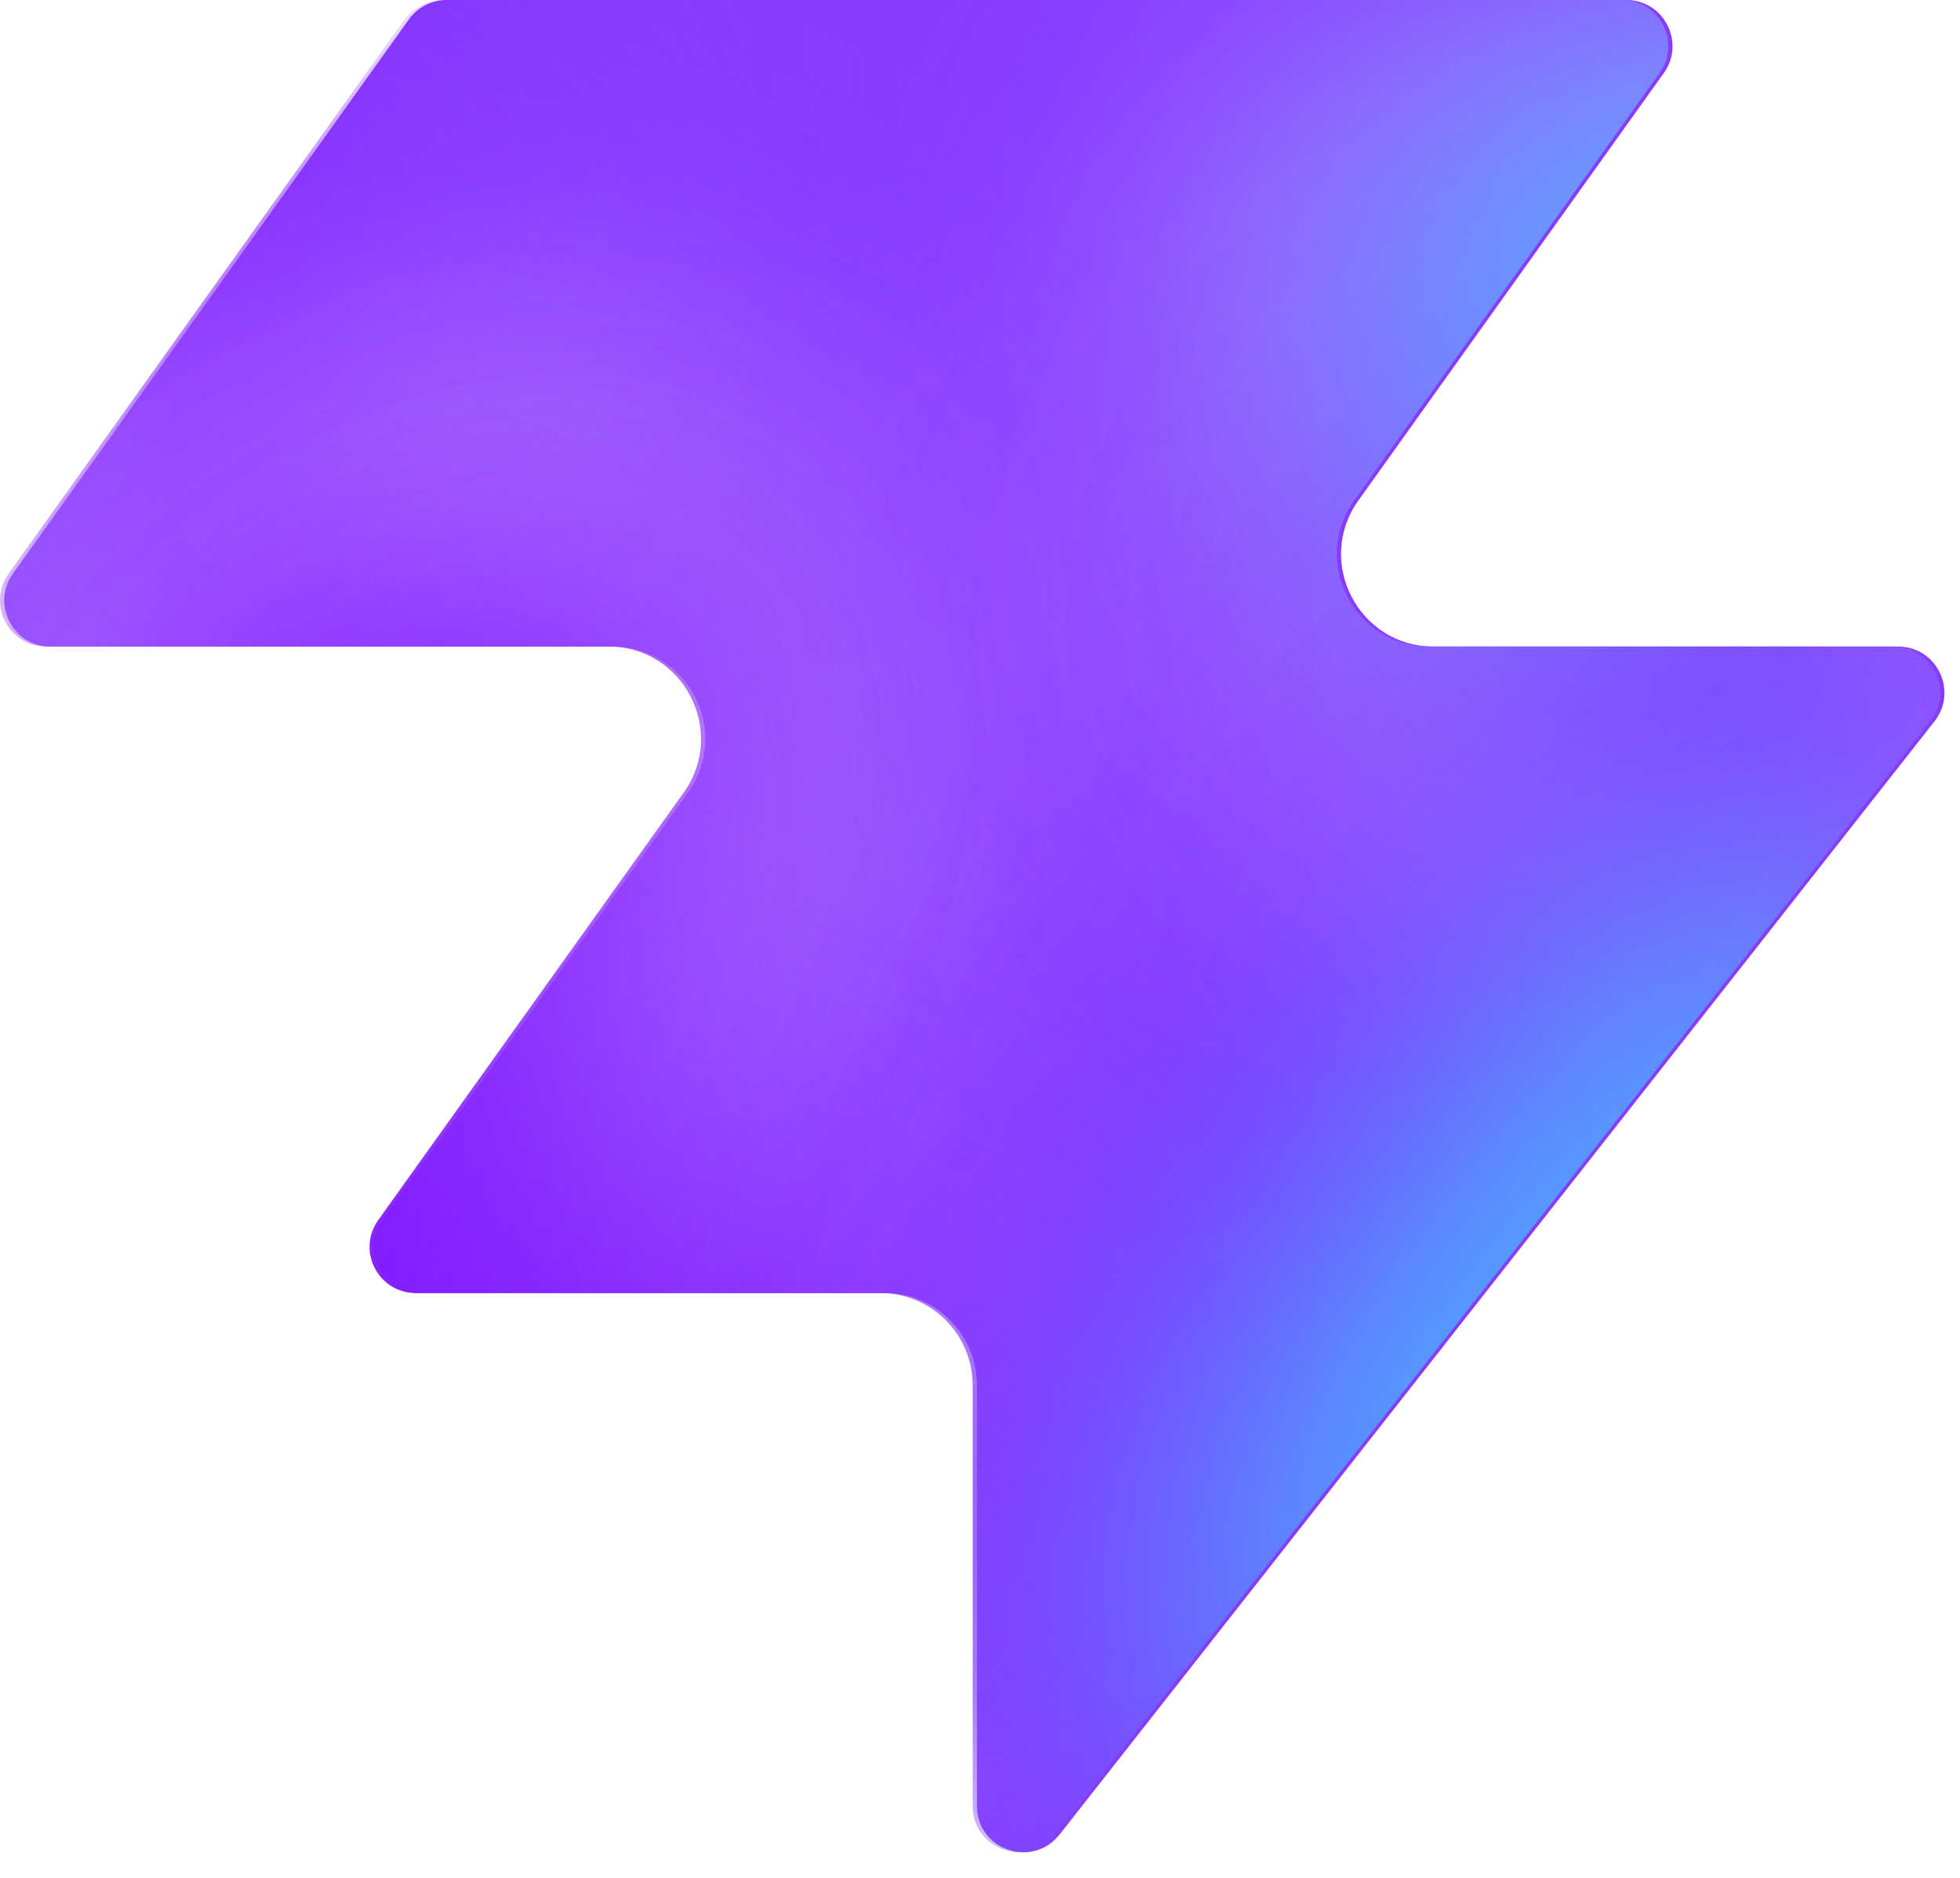
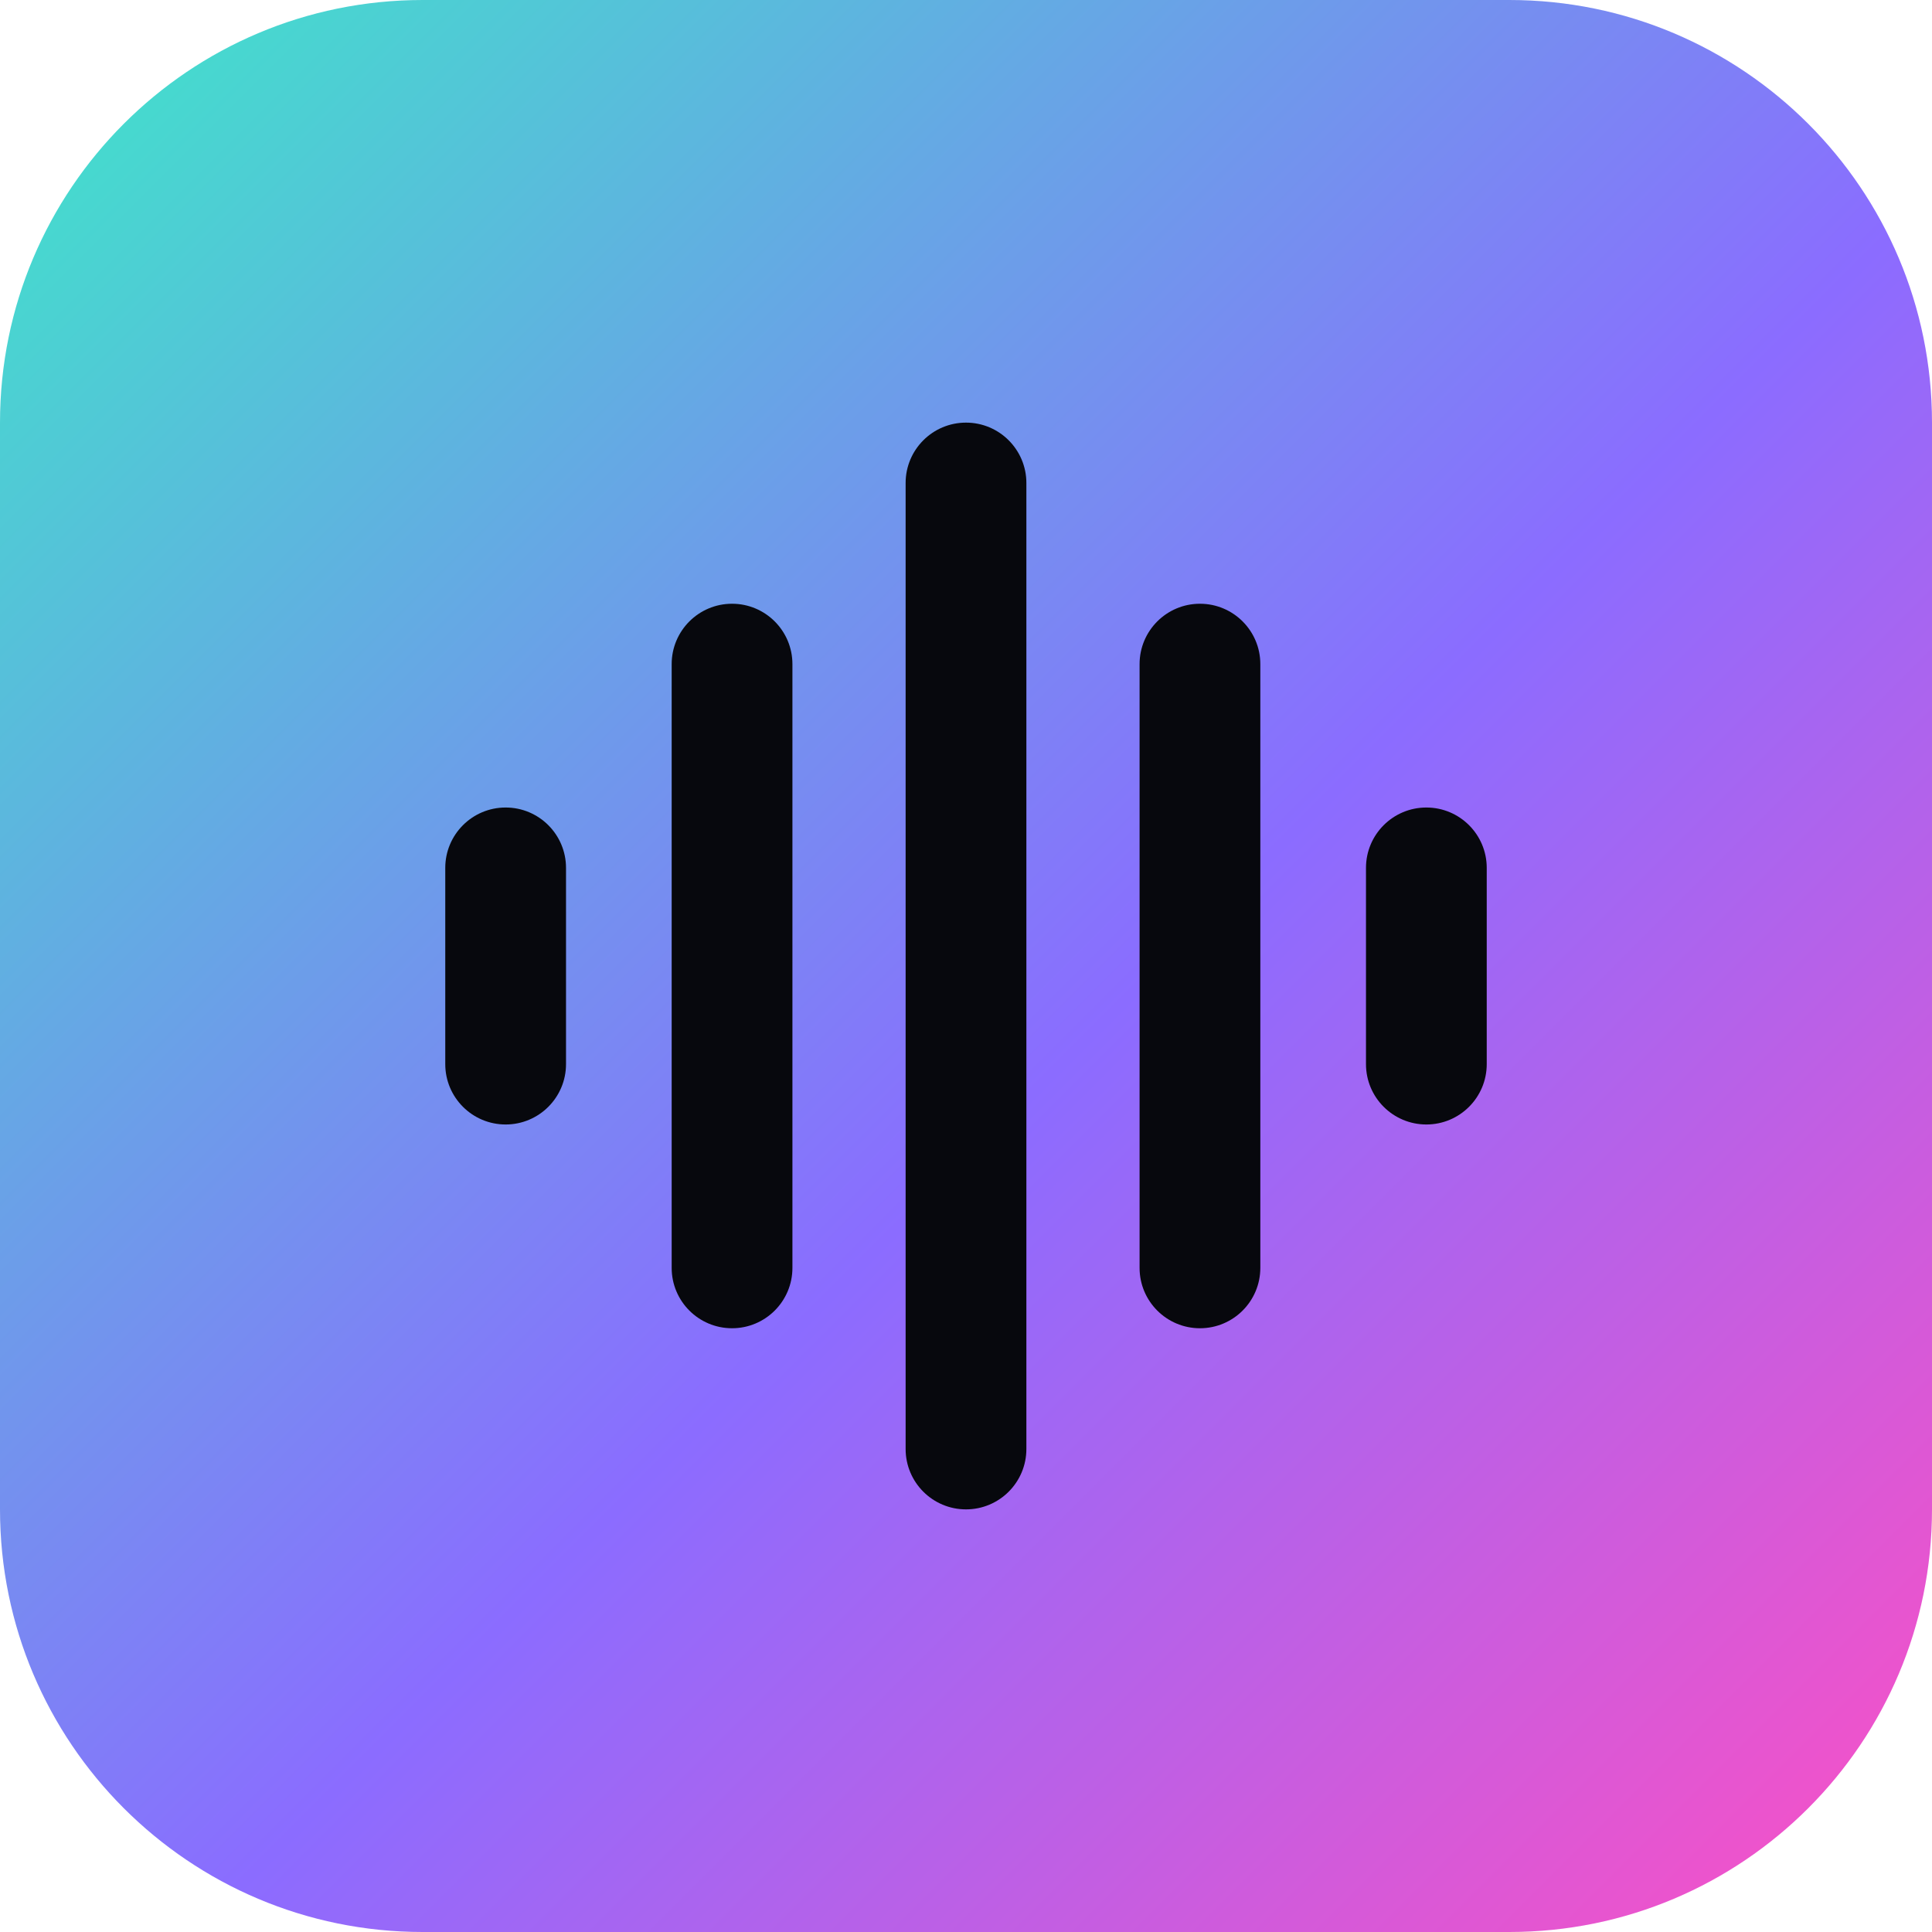
- <svg xmlns="http://www.w3.org/2000/svg" width="48" height="46" fill="none" viewBox="0 0 48 46">
-   <path fill="#863bff" d="M25.946 44.938c-.664.845-2.021.375-2.021-.698V33.937a2.26 2.26 0 0 0-2.262-2.262H10.287c-.92 0-1.456-1.04-.92-1.788l7.48-10.471c1.07-1.497 0-3.578-1.842-3.578H1.237c-.92 0-1.456-1.04-.92-1.788L10.013.474c.214-.297.556-.474.92-.474h28.894c.92 0 1.456 1.04.92 1.788l-7.48 10.471c-1.07 1.498 0 3.579 1.842 3.579h11.377c.943 0 1.473 1.088.89 1.83L25.947 44.94z" style="fill:#863bff;fill:color(display-p3 .525 .23 1);fill-opacity:1" />
-   <mask id="a" width="48" height="46" x="0" y="0" maskUnits="userSpaceOnUse" style="mask-type:alpha">
-     <path fill="#000" d="M25.842 44.938c-.664.844-2.021.375-2.021-.698V33.937a2.26 2.26 0 0 0-2.262-2.262H10.183c-.92 0-1.456-1.04-.92-1.788l7.48-10.471c1.07-1.498 0-3.579-1.842-3.579H1.133c-.92 0-1.456-1.04-.92-1.787L9.91.473c.214-.297.556-.474.92-.474h28.894c.92 0 1.456 1.04.92 1.788l-7.48 10.471c-1.07 1.498 0 3.578 1.842 3.578h11.377c.943 0 1.473 1.088.89 1.832L25.843 44.94z" style="fill:#000;fill-opacity:1" />
-   </mask>
-   <g mask="url(#a)">
-     <g filter="url(#b)">
-       <ellipse cx="5.508" cy="14.704" fill="#ede6ff" rx="5.508" ry="14.704" style="fill:#ede6ff;fill:color(display-p3 .927 .903 1);fill-opacity:1" transform="matrix(.00324 1 1 -.00324 -4.47 31.516)" />
-     </g>
-     <g filter="url(#c)">
-       <ellipse cx="10.399" cy="29.851" fill="#ede6ff" rx="10.399" ry="29.851" style="fill:#ede6ff;fill:color(display-p3 .927 .903 1);fill-opacity:1" transform="matrix(.00324 1 1 -.00324 -39.328 7.883)" />
-     </g>
-     <g filter="url(#d)">
-       <ellipse cx="5.508" cy="30.487" fill="#7e14ff" rx="5.508" ry="30.487" style="fill:#7e14ff;fill:color(display-p3 .492 .077 1);fill-opacity:1" transform="rotate(89.814 -25.913 -14.639)scale(1 -1)" />
-     </g>
-     <g filter="url(#e)">
-       <ellipse cx="5.508" cy="30.599" fill="#7e14ff" rx="5.508" ry="30.599" style="fill:#7e14ff;fill:color(display-p3 .492 .077 1);fill-opacity:1" transform="rotate(89.814 -32.644 -3.334)scale(1 -1)" />
-     </g>
-     <g filter="url(#f)">
-       <ellipse cx="5.508" cy="30.599" fill="#7e14ff" rx="5.508" ry="30.599" style="fill:#7e14ff;fill:color(display-p3 .492 .077 1);fill-opacity:1" transform="matrix(.00324 1 1 -.00324 -34.34 30.47)" />
-     </g>
-     <g filter="url(#g)">
-       <ellipse cx="14.072" cy="22.078" fill="#ede6ff" rx="14.072" ry="22.078" style="fill:#ede6ff;fill:color(display-p3 .927 .903 1);fill-opacity:1" transform="rotate(93.35 24.506 48.493)scale(-1 1)" />
-     </g>
-     <g filter="url(#h)">
-       <ellipse cx="3.47" cy="21.501" fill="#7e14ff" rx="3.47" ry="21.501" style="fill:#7e14ff;fill:color(display-p3 .492 .077 1);fill-opacity:1" transform="rotate(89.009 28.708 47.59)scale(-1 1)" />
-     </g>
-     <g filter="url(#i)">
-       <ellipse cx="3.47" cy="21.501" fill="#7e14ff" rx="3.47" ry="21.501" style="fill:#7e14ff;fill:color(display-p3 .492 .077 1);fill-opacity:1" transform="rotate(89.009 28.708 47.59)scale(-1 1)" />
-     </g>
-     <g filter="url(#j)">
-       <ellipse cx=".387" cy="8.972" fill="#7e14ff" rx="4.407" ry="29.108" style="fill:#7e14ff;fill:color(display-p3 .492 .077 1);fill-opacity:1" transform="rotate(39.51 .387 8.972)" />
-     </g>
-     <g filter="url(#k)">
-       <ellipse cx="47.523" cy="-6.092" fill="#7e14ff" rx="4.407" ry="29.108" style="fill:#7e14ff;fill:color(display-p3 .492 .077 1);fill-opacity:1" transform="rotate(37.892 47.523 -6.092)" />
-     </g>
-     <g filter="url(#l)">
-       <ellipse cx="41.412" cy="6.333" fill="#47bfff" rx="5.971" ry="9.665" style="fill:#47bfff;fill:color(display-p3 .28 .748 1);fill-opacity:1" transform="rotate(37.892 41.412 6.333)" />
-     </g>
-     <g filter="url(#m)">
-       <ellipse cx="-1.879" cy="38.332" fill="#7e14ff" rx="4.407" ry="29.108" style="fill:#7e14ff;fill:color(display-p3 .492 .077 1);fill-opacity:1" transform="rotate(37.892 -1.88 38.332)" />
-     </g>
-     <g filter="url(#n)">
-       <ellipse cx="-1.879" cy="38.332" fill="#7e14ff" rx="4.407" ry="29.108" style="fill:#7e14ff;fill:color(display-p3 .492 .077 1);fill-opacity:1" transform="rotate(37.892 -1.88 38.332)" />
-     </g>
-     <g filter="url(#o)">
-       <ellipse cx="35.651" cy="29.907" fill="#7e14ff" rx="4.407" ry="29.108" style="fill:#7e14ff;fill:color(display-p3 .492 .077 1);fill-opacity:1" transform="rotate(37.892 35.651 29.907)" />
-     </g>
-     <g filter="url(#p)">
-       <ellipse cx="38.418" cy="32.4" fill="#47bfff" rx="5.971" ry="15.297" style="fill:#47bfff;fill:color(display-p3 .28 .748 1);fill-opacity:1" transform="rotate(37.892 38.418 32.4)" />
-     </g>
+ <svg xmlns="http://www.w3.org/2000/svg" viewBox="0 0 512 512">
+   <defs>
+     <linearGradient id="g" x1="0" y1="0" x2="1" y2="1">
+       <stop offset="0" stop-color="#3de8c8" />
+       <stop offset="0.55" stop-color="#8b6cff" />
+       <stop offset="1" stop-color="#ff4fc3" />
+     </linearGradient>
+   </defs>
+   <rect width="512" height="512" rx="112" fill="url(#g)" />
+   <g fill="#07080d">
+     <rect x="118" y="214" width="32" height="84" rx="16" />
+     <rect x="178" y="160" width="32" height="192" rx="16" />
+     <rect x="240" y="112" width="32" height="288" rx="16" />
+     <rect x="302" y="160" width="32" height="192" rx="16" />
+     <rect x="362" y="214" width="32" height="84" rx="16" />
  </g>
-   <defs>
-     <filter id="b" width="60.045" height="41.654" x="-19.77" y="16.149" color-interpolation-filters="sRGB" filterUnits="userSpaceOnUse">
-       <feFlood flood-opacity="0" result="BackgroundImageFix" />
-       <feBlend in="SourceGraphic" in2="BackgroundImageFix" result="shape" />
-       <feGaussianBlur result="effect1_foregroundBlur_2002_17158" stdDeviation="7.659" />
-     </filter>
-     <filter id="c" width="90.34" height="51.437" x="-54.613" y="-7.533" color-interpolation-filters="sRGB" filterUnits="userSpaceOnUse">
-       <feFlood flood-opacity="0" result="BackgroundImageFix" />
-       <feBlend in="SourceGraphic" in2="BackgroundImageFix" result="shape" />
-       <feGaussianBlur result="effect1_foregroundBlur_2002_17158" stdDeviation="7.659" />
-     </filter>
-     <filter id="d" width="79.355" height="29.4" x="-49.64" y="2.03" color-interpolation-filters="sRGB" filterUnits="userSpaceOnUse">
-       <feFlood flood-opacity="0" result="BackgroundImageFix" />
-       <feBlend in="SourceGraphic" in2="BackgroundImageFix" result="shape" />
-       <feGaussianBlur result="effect1_foregroundBlur_2002_17158" stdDeviation="4.596" />
-     </filter>
-     <filter id="e" width="79.579" height="29.4" x="-45.045" y="20.029" color-interpolation-filters="sRGB" filterUnits="userSpaceOnUse">
-       <feFlood flood-opacity="0" result="BackgroundImageFix" />
-       <feBlend in="SourceGraphic" in2="BackgroundImageFix" result="shape" />
-       <feGaussianBlur result="effect1_foregroundBlur_2002_17158" stdDeviation="4.596" />
-     </filter>
-     <filter id="f" width="79.579" height="29.4" x="-43.513" y="21.178" color-interpolation-filters="sRGB" filterUnits="userSpaceOnUse">
-       <feFlood flood-opacity="0" result="BackgroundImageFix" />
-       <feBlend in="SourceGraphic" in2="BackgroundImageFix" result="shape" />
-       <feGaussianBlur result="effect1_foregroundBlur_2002_17158" stdDeviation="4.596" />
-     </filter>
-     <filter id="g" width="74.749" height="58.852" x="15.756" y="-17.901" color-interpolation-filters="sRGB" filterUnits="userSpaceOnUse">
-       <feFlood flood-opacity="0" result="BackgroundImageFix" />
-       <feBlend in="SourceGraphic" in2="BackgroundImageFix" result="shape" />
-       <feGaussianBlur result="effect1_foregroundBlur_2002_17158" stdDeviation="7.659" />
-     </filter>
-     <filter id="h" width="61.377" height="25.362" x="23.548" y="2.284" color-interpolation-filters="sRGB" filterUnits="userSpaceOnUse">
-       <feFlood flood-opacity="0" result="BackgroundImageFix" />
-       <feBlend in="SourceGraphic" in2="BackgroundImageFix" result="shape" />
-       <feGaussianBlur result="effect1_foregroundBlur_2002_17158" stdDeviation="4.596" />
-     </filter>
-     <filter id="i" width="61.377" height="25.362" x="23.548" y="2.284" color-interpolation-filters="sRGB" filterUnits="userSpaceOnUse">
-       <feFlood flood-opacity="0" result="BackgroundImageFix" />
-       <feBlend in="SourceGraphic" in2="BackgroundImageFix" result="shape" />
-       <feGaussianBlur result="effect1_foregroundBlur_2002_17158" stdDeviation="4.596" />
-     </filter>
-     <filter id="j" width="56.045" height="63.649" x="-27.636" y="-22.853" color-interpolation-filters="sRGB" filterUnits="userSpaceOnUse">
-       <feFlood flood-opacity="0" result="BackgroundImageFix" />
-       <feBlend in="SourceGraphic" in2="BackgroundImageFix" result="shape" />
-       <feGaussianBlur result="effect1_foregroundBlur_2002_17158" stdDeviation="4.596" />
-     </filter>
-     <filter id="k" width="54.814" height="64.646" x="20.116" y="-38.415" color-interpolation-filters="sRGB" filterUnits="userSpaceOnUse">
-       <feFlood flood-opacity="0" result="BackgroundImageFix" />
-       <feBlend in="SourceGraphic" in2="BackgroundImageFix" result="shape" />
-       <feGaussianBlur result="effect1_foregroundBlur_2002_17158" stdDeviation="4.596" />
-     </filter>
-     <filter id="l" width="33.541" height="35.313" x="24.641" y="-11.323" color-interpolation-filters="sRGB" filterUnits="userSpaceOnUse">
-       <feFlood flood-opacity="0" result="BackgroundImageFix" />
-       <feBlend in="SourceGraphic" in2="BackgroundImageFix" result="shape" />
-       <feGaussianBlur result="effect1_foregroundBlur_2002_17158" stdDeviation="4.596" />
-     </filter>
-     <filter id="m" width="54.814" height="64.646" x="-29.286" y="6.009" color-interpolation-filters="sRGB" filterUnits="userSpaceOnUse">
-       <feFlood flood-opacity="0" result="BackgroundImageFix" />
-       <feBlend in="SourceGraphic" in2="BackgroundImageFix" result="shape" />
-       <feGaussianBlur result="effect1_foregroundBlur_2002_17158" stdDeviation="4.596" />
-     </filter>
-     <filter id="n" width="54.814" height="64.646" x="-29.286" y="6.009" color-interpolation-filters="sRGB" filterUnits="userSpaceOnUse">
-       <feFlood flood-opacity="0" result="BackgroundImageFix" />
-       <feBlend in="SourceGraphic" in2="BackgroundImageFix" result="shape" />
-       <feGaussianBlur result="effect1_foregroundBlur_2002_17158" stdDeviation="4.596" />
-     </filter>
-     <filter id="o" width="54.814" height="64.646" x="8.244" y="-2.416" color-interpolation-filters="sRGB" filterUnits="userSpaceOnUse">
-       <feFlood flood-opacity="0" result="BackgroundImageFix" />
-       <feBlend in="SourceGraphic" in2="BackgroundImageFix" result="shape" />
-       <feGaussianBlur result="effect1_foregroundBlur_2002_17158" stdDeviation="4.596" />
-     </filter>
-     <filter id="p" width="39.409" height="43.623" x="18.713" y="10.588" color-interpolation-filters="sRGB" filterUnits="userSpaceOnUse">
-       <feFlood flood-opacity="0" result="BackgroundImageFix" />
-       <feBlend in="SourceGraphic" in2="BackgroundImageFix" result="shape" />
-       <feGaussianBlur result="effect1_foregroundBlur_2002_17158" stdDeviation="4.596" />
-     </filter>
-   </defs>
</svg>
